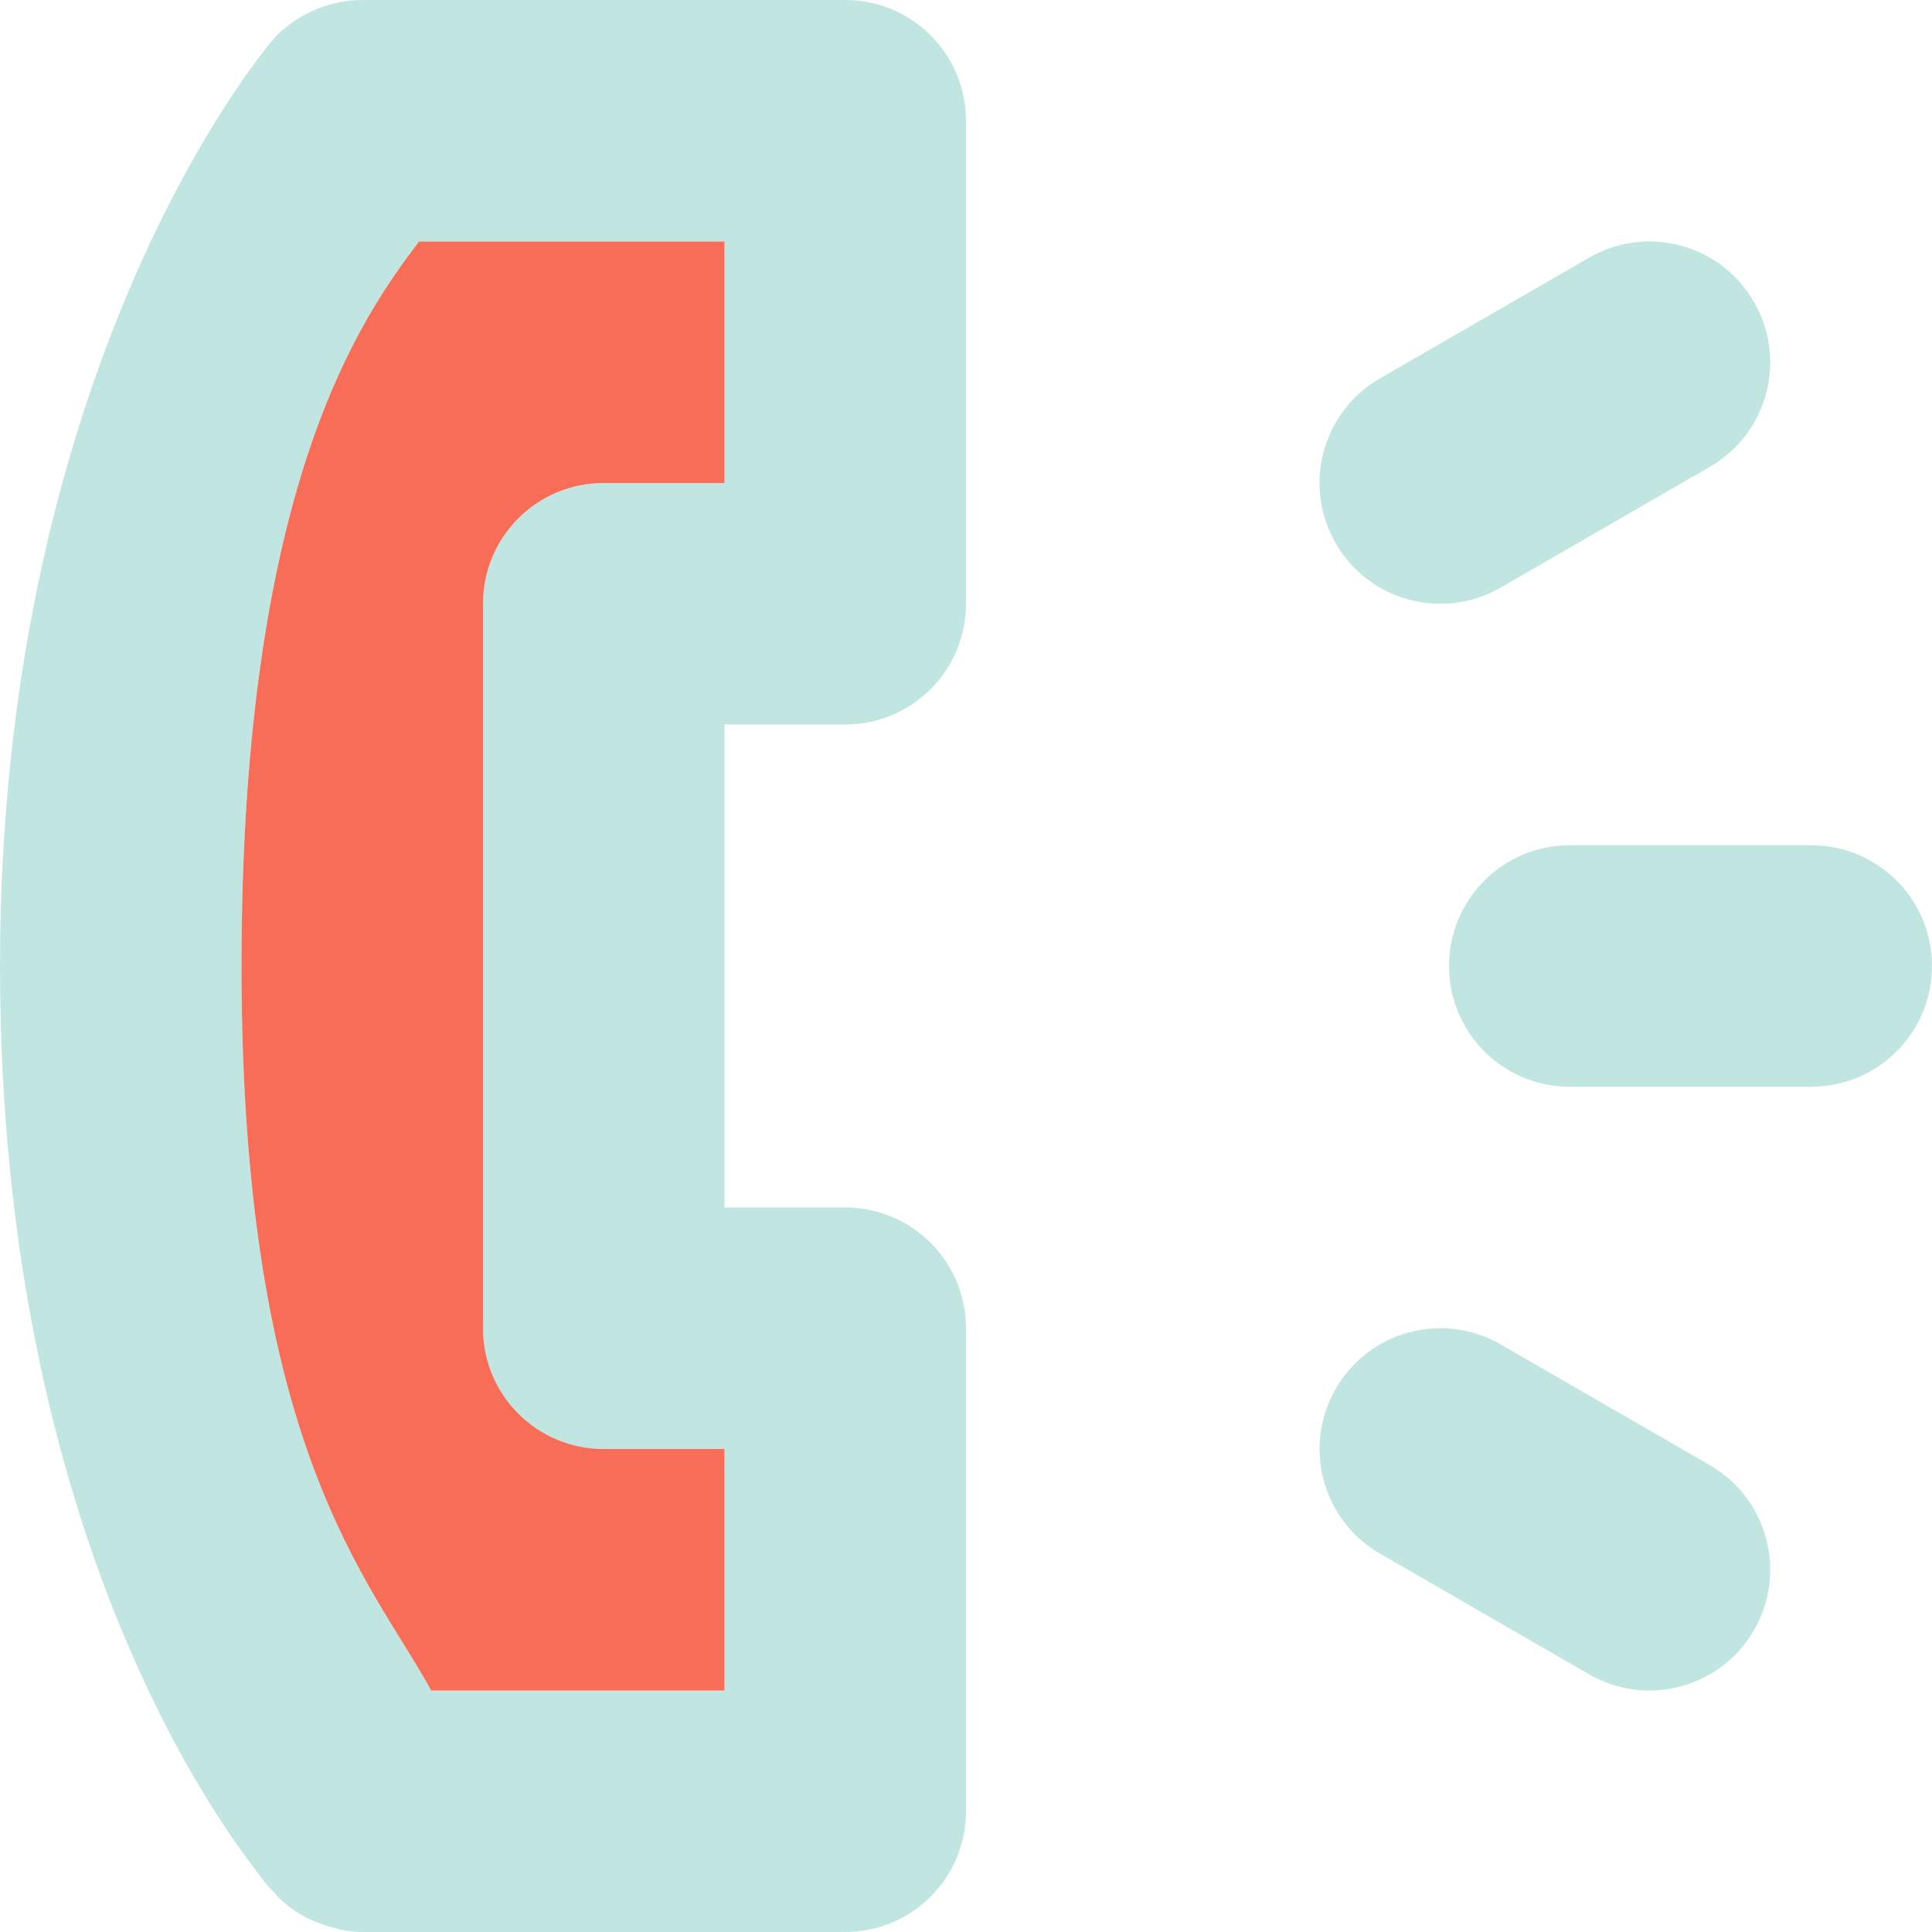
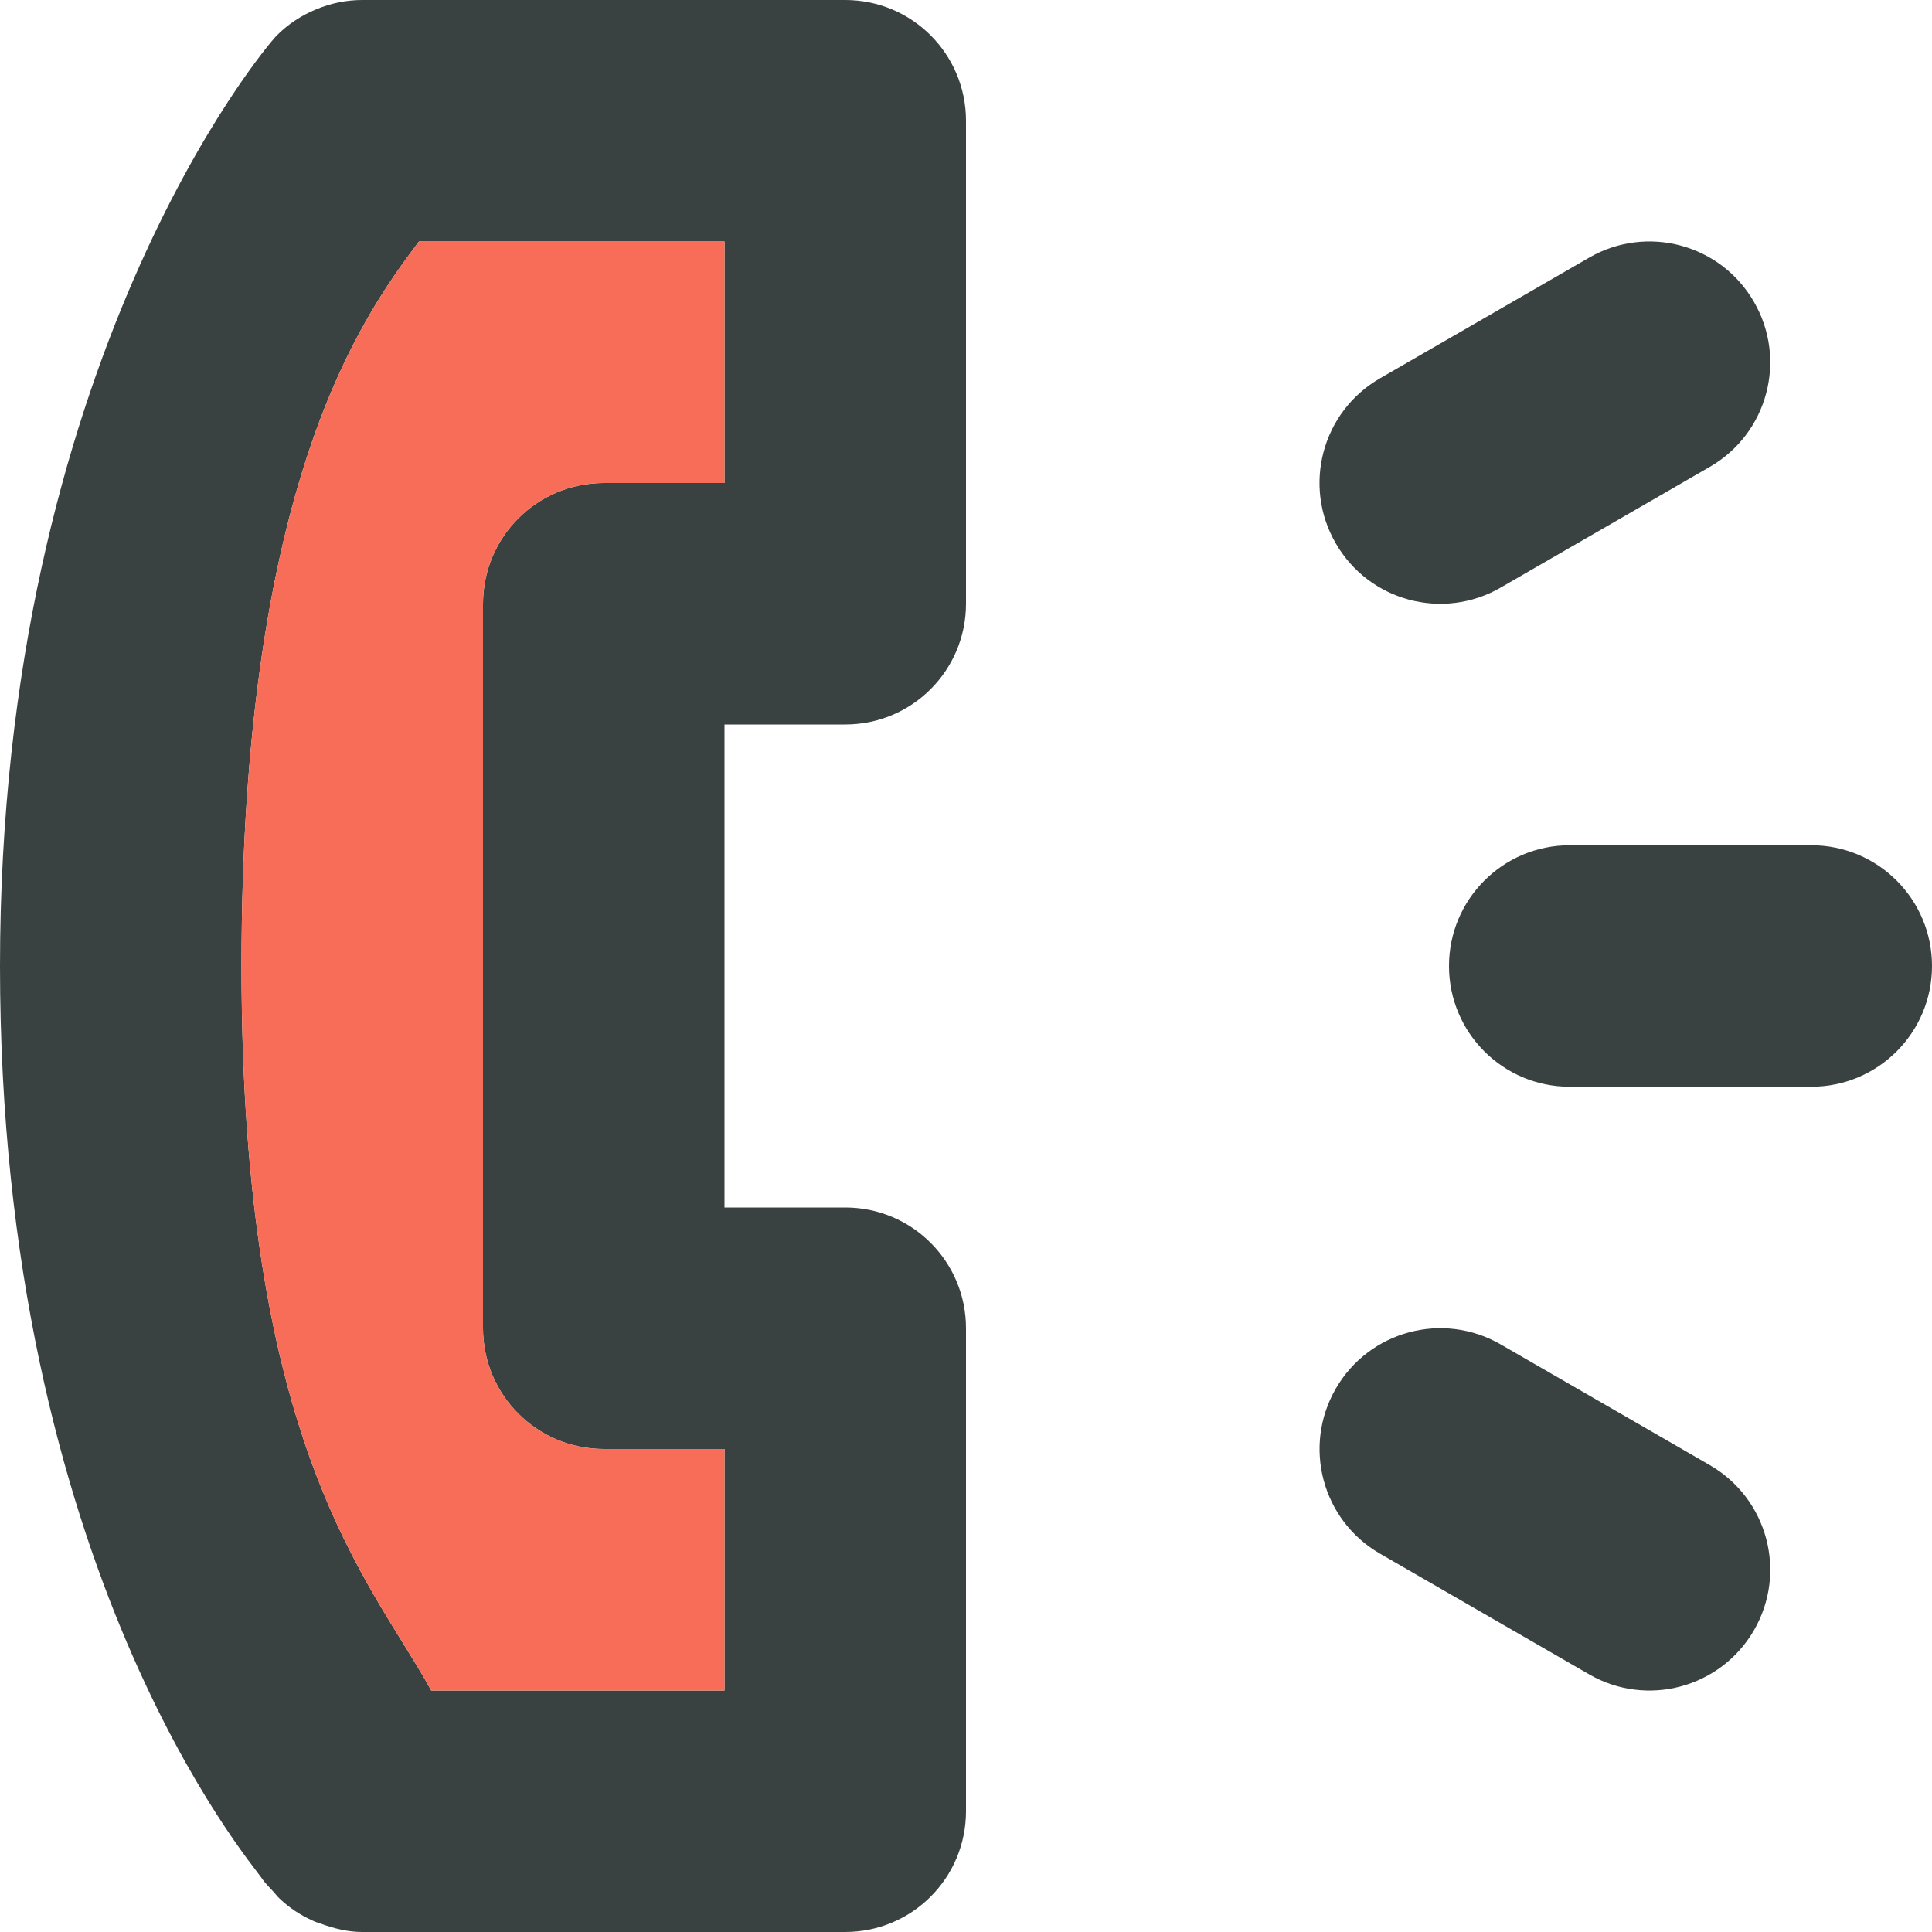
<svg xmlns="http://www.w3.org/2000/svg" version="1.0" id="Layer_1" width="800px" height="800px" viewBox="0 0 64 64" enable-background="new 0 0 64 64" xml:space="preserve">
  <g>
    <g>
-       <path fill="#c1e6e1" d="M60,28h-8c-2.211,0-4,1.789-4,4s1.789,4,4,4h8c2.211,0,4-1.789,4-4S62.211,28,60,28z" />
-       <path fill="#c1e6e1" d="M49.711,19.465l6.93-4c1.914-1.105,2.57-3.551,1.461-5.465C57,8.086,54.555,7.43,52.641,8.535l-6.93,4    c-1.914,1.105-2.57,3.551-1.461,5.465C45.352,19.914,47.797,20.57,49.711,19.465z" />
-       <path fill="#c1e6e1" d="M56.641,48.535l-6.93-4C47.797,43.43,45.355,44.086,44.25,46s-0.453,4.359,1.461,5.465l6.93,4    C54.555,56.57,57,55.914,58.105,54S58.555,49.641,56.641,48.535z" />
-       <path fill="#c1e6e1" d="M28,0H12c-0.52,0-1.039,0.105-1.527,0.309C9.98,0.512,9.535,0.805,9.164,1.18C8.766,1.578,0,12,0,32    s8.316,29.688,8.672,30.219c0.113,0.172,0.262,0.309,0.395,0.457c0.062,0.066,0.109,0.137,0.176,0.199    c0.328,0.316,0.699,0.562,1.102,0.742c0.086,0.047,0.176,0.07,0.266,0.102C11.055,63.883,11.52,64,11.992,64    C11.996,64,12,64,12,64h16c2.211,0,4-1.789,4-4V44c0-2.211-1.789-4-4-4h-4V24h4c2.211,0,4-1.789,4-4V4C32,1.789,30.211,0,28,0z     M24,16h-4c-2.211,0-4,1.789-4,4v24c0,2.211,1.789,4,4,4h4v8h-9.715C12.262,52.316,8,48,8,32s3.996-21.5,5.879-24H24V16z" />
+       <path fill="#394240" d="M60,28h-8c-2.211,0-4,1.789-4,4s1.789,4,4,4h8c2.211,0,4-1.789,4-4S62.211,28,60,28z" />
+       <path fill="#394240" d="M49.711,19.465l6.93-4c1.914-1.105,2.57-3.551,1.461-5.465C57,8.086,54.555,7.43,52.641,8.535l-6.93,4    c-1.914,1.105-2.57,3.551-1.461,5.465C45.352,19.914,47.797,20.57,49.711,19.465z" />
+       <path fill="#394240" d="M56.641,48.535l-6.93-4C47.797,43.43,45.355,44.086,44.25,46s-0.453,4.359,1.461,5.465l6.93,4    C54.555,56.57,57,55.914,58.105,54S58.555,49.641,56.641,48.535z" />
+       <path fill="#394240" d="M28,0H12c-0.52,0-1.039,0.105-1.527,0.309C9.98,0.512,9.535,0.805,9.164,1.18C8.766,1.578,0,12,0,32    s8.316,29.688,8.672,30.219c0.113,0.172,0.262,0.309,0.395,0.457c0.062,0.066,0.109,0.137,0.176,0.199    c0.328,0.316,0.699,0.562,1.102,0.742c0.086,0.047,0.176,0.07,0.266,0.102C11.055,63.883,11.52,64,11.992,64    C11.996,64,12,64,12,64h16c2.211,0,4-1.789,4-4V44c0-2.211-1.789-4-4-4h-4V24h4c2.211,0,4-1.789,4-4V4C32,1.789,30.211,0,28,0z     M24,16h-4c-2.211,0-4,1.789-4,4v24c0,2.211,1.789,4,4,4h4v8h-9.715C12.262,52.316,8,48,8,32s3.996-21.5,5.879-24H24V16z" />
    </g>
    <path fill="#F76D57" d="M24,16h-4c-2.211,0-4,1.789-4,4v24c0,2.211,1.789,4,4,4h4v8h-9.715C12.262,52.316,8,48,8,32   s3.996-21.5,5.879-24H24V16z" />
  </g>
</svg>
